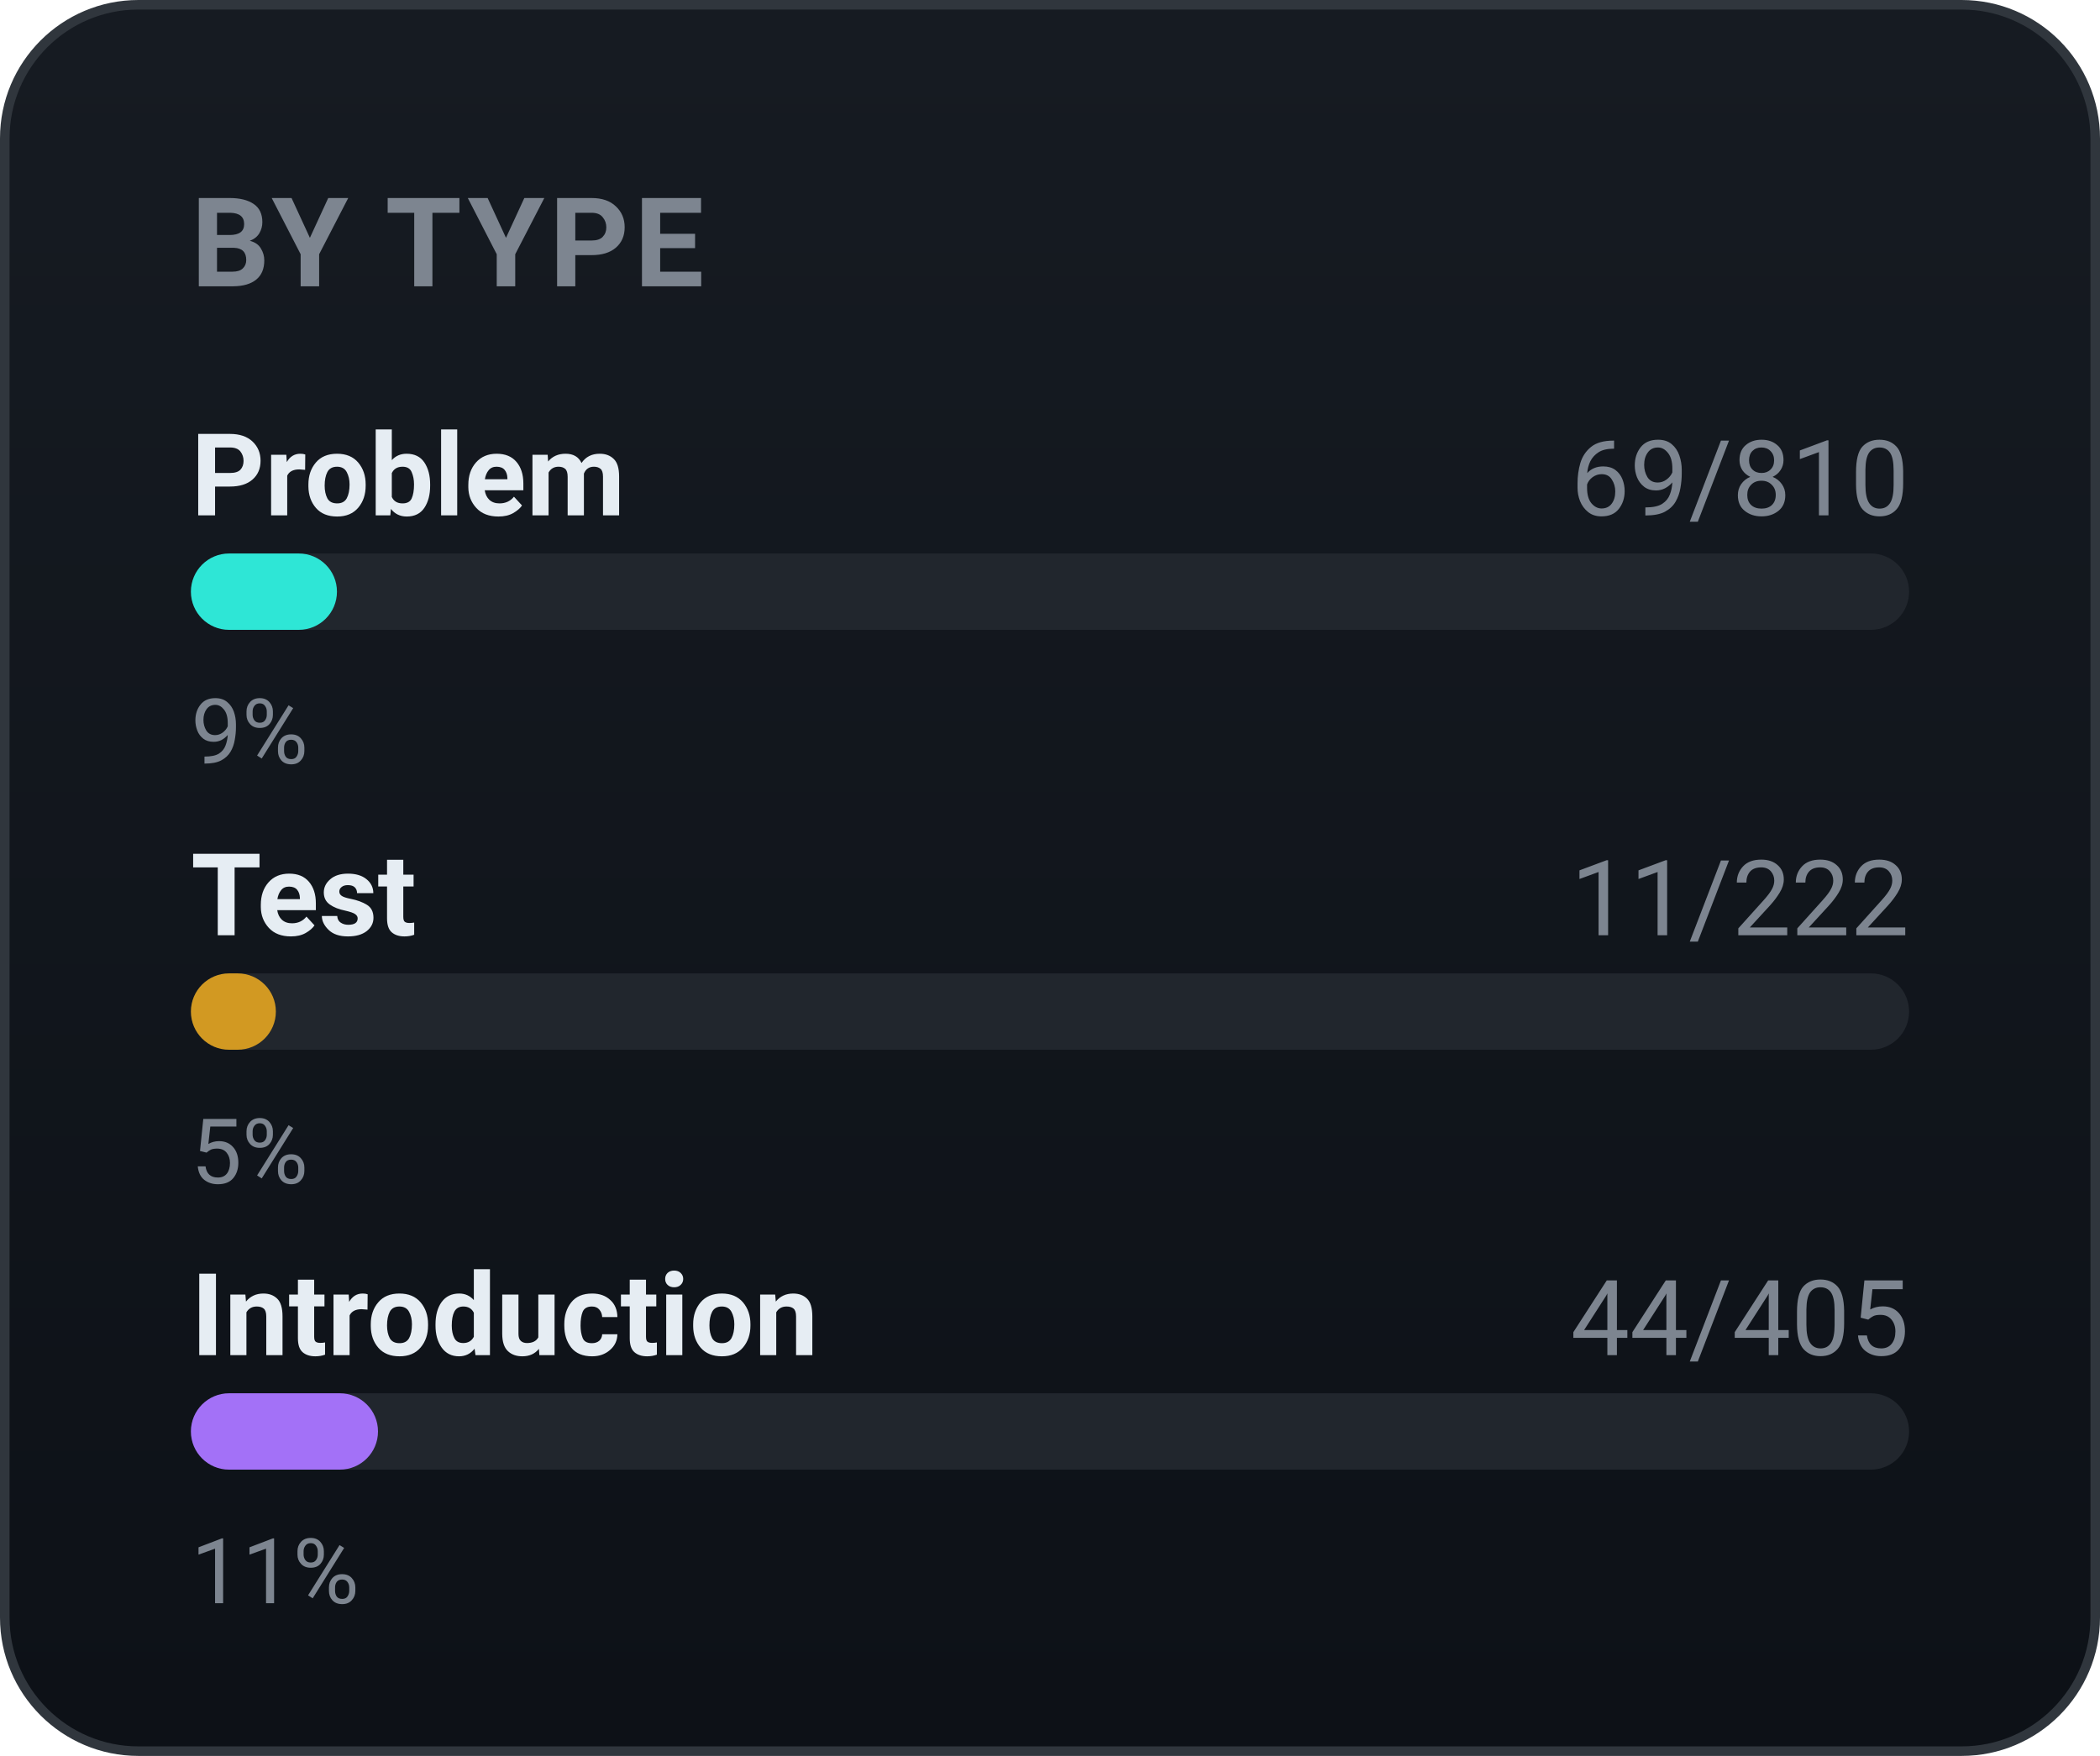
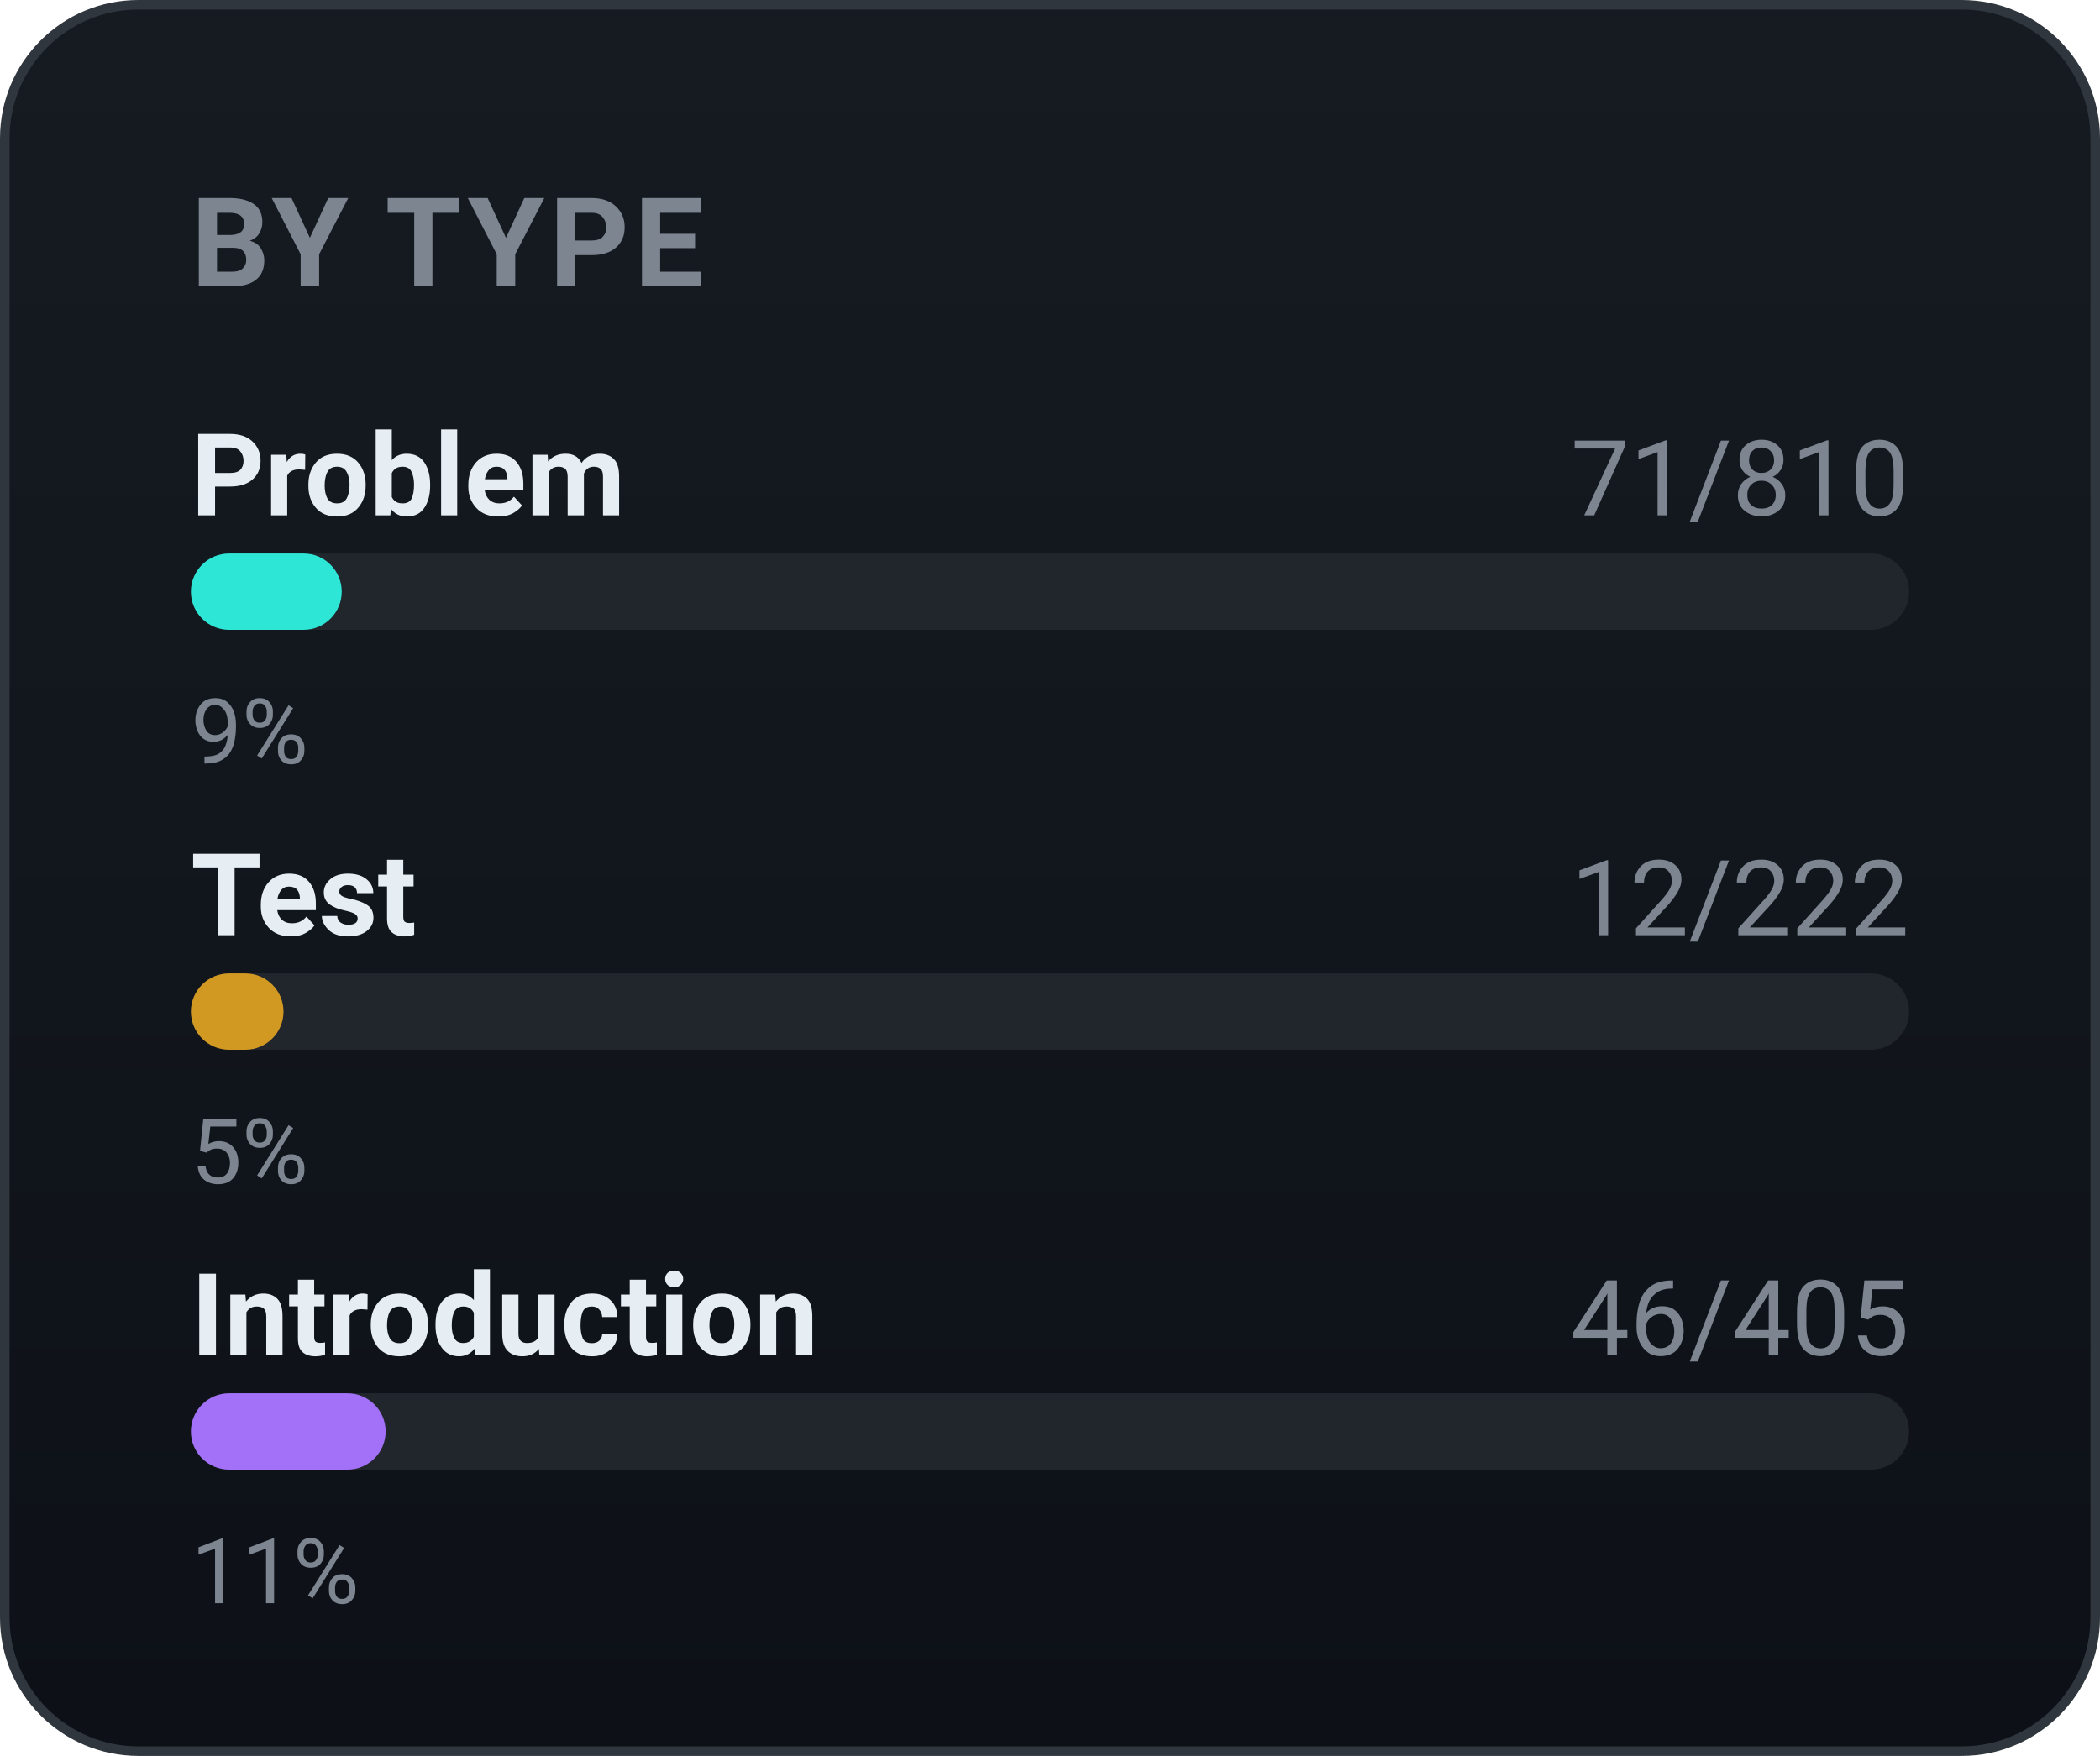
<svg xmlns="http://www.w3.org/2000/svg" width="220" height="184" viewBox="0 0 220 184" role="img" font-family="-apple-system,BlinkMacSystemFont,'Segoe UI',Roboto,'Apple SD Gothic Neo','Malgun Gothic',sans-serif">
  <defs>
    <linearGradient id="bgg" x1="0" y1="0" x2="0" y2="1">
      <stop offset="0" stop-color="#161b22" />
      <stop offset="1" stop-color="#0d1117" />
    </linearGradient>
  </defs>
  <rect x="0.5" y="0.5" width="219" height="183" rx="14" fill="url(#bgg)" stroke="#30363d" />
  <text x="20" y="30" font-family="-apple-system,BlinkMacSystemFont,'Segoe UI',Roboto,'Apple SD Gothic Neo','Malgun Gothic',sans-serif" font-size="13" font-weight="700" fill="#7d8590" letter-spacing="0.5">BY TYPE</text>
  <text x="20" y="54" font-size="12" font-weight="600" fill="#e6edf3">Problem</text>
-   <text x="200" y="54" text-anchor="end" font-size="11" fill="#7d8590">69/810</text>
+   <text x="200" y="54" text-anchor="end" font-size="11" fill="#7d8590">71/810</text>
  <rect x="20" y="58" width="180" height="8" rx="4.0" fill="#21262d" />
-   <rect x="20" y="58" width="15.3" height="8" rx="4.0" fill="#2ee6d6" />
+   <rect x="20" y="58" width="15.8" height="8" rx="4.0" fill="#2ee6d6" />
  <text x="20" y="80" font-size="9.5" fill="#7d8590">9%</text>
  <text x="20" y="98" font-size="12" font-weight="600" fill="#e6edf3">Test</text>
-   <text x="200" y="98" text-anchor="end" font-size="11" fill="#7d8590">11/222</text>
+   <text x="200" y="98" text-anchor="end" font-size="11" fill="#7d8590">12/222</text>
  <rect x="20" y="102" width="180" height="8" rx="4.0" fill="#21262d" />
-   <rect x="20" y="102" width="8.9" height="8" rx="4.0" fill="#d29922" />
+   <rect x="20" y="102" width="9.7" height="8" rx="4.0" fill="#d29922" />
  <text x="20" y="124" font-size="9.5" fill="#7d8590">5%</text>
  <text x="20" y="142" font-size="12" font-weight="600" fill="#e6edf3">Introduction</text>
-   <text x="200" y="142" text-anchor="end" font-size="11" fill="#7d8590">44/405</text>
+   <text x="200" y="142" text-anchor="end" font-size="11" fill="#7d8590">46/405</text>
  <rect x="20" y="146" width="180" height="8" rx="4.0" fill="#21262d" />
-   <rect x="20" y="146" width="19.6" height="8" rx="4.0" fill="#a371f7" />
+   <rect x="20" y="146" width="20.4" height="8" rx="4.0" fill="#a371f7" />
  <text x="20" y="168" font-size="9.5" fill="#7d8590">11%</text>
</svg>
